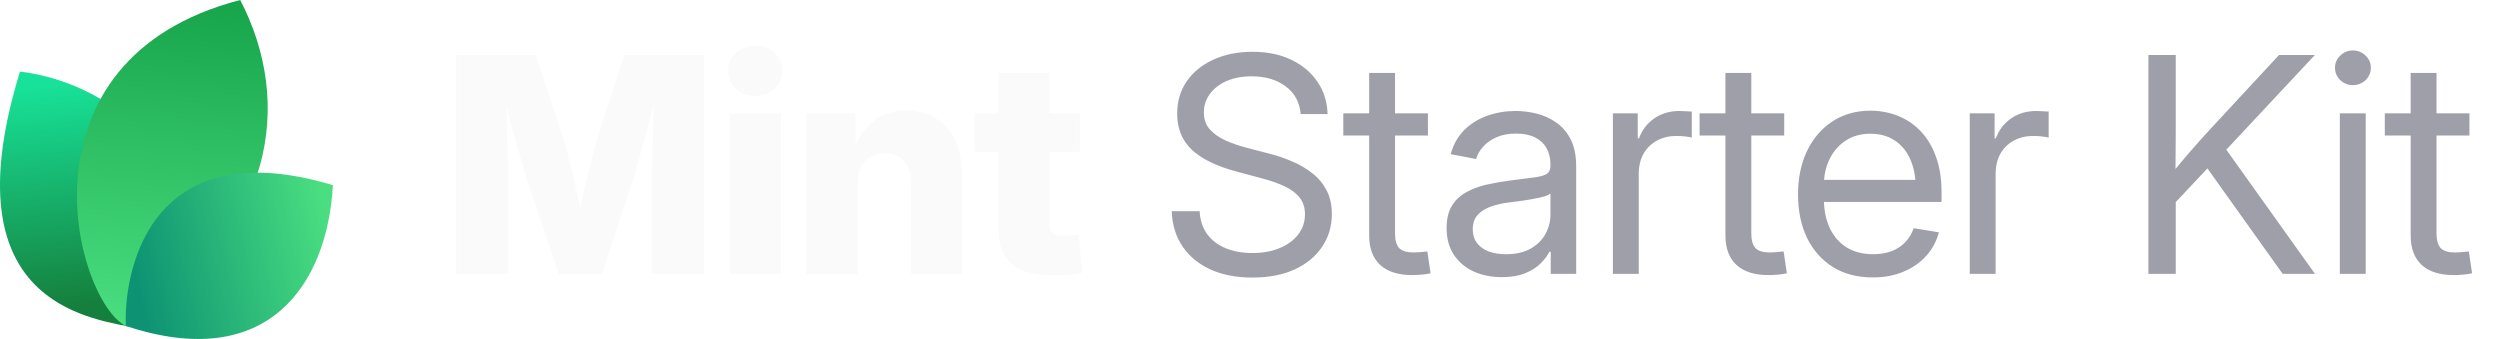
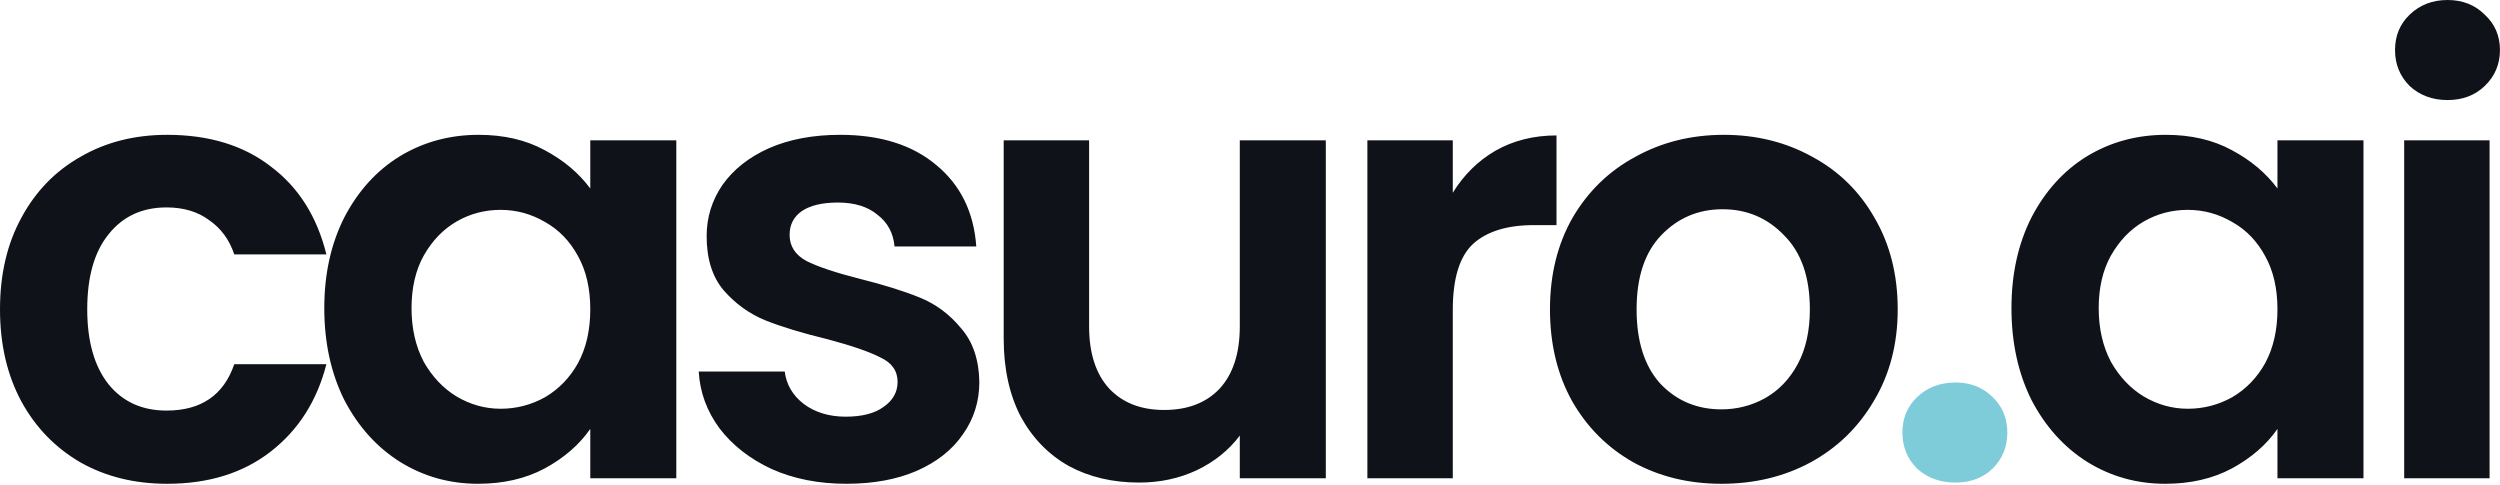
- <svg xmlns="http://www.w3.org/2000/svg" width="177" height="24" viewBox="0 0 177 24" fill="none">
-   <path d="M9.061 23.108C5.268 22.377 -3.391 20.627 1.417 5.064C9.634 6.099 16.973 14.064 9.061 23.108Z" fill="url(#paint0_linear_17557_2145)" />
-   <path d="M8.919 23.094C5.276 21.222 0.784 4.209 17.007 0C20.757 7.193 19.621 16.545 8.919 23.094Z" fill="url(#paint1_linear_17557_2145)" />
-   <path d="M8.914 23.079C8.735 19.882 10.159 9.085 23.57 13.111C23.181 20.123 18.984 26.418 8.914 23.079Z" fill="url(#paint2_linear_17557_2145)" />
-   <path d="M32.301 19.392V3.894H37.938L39.925 9.948C40.036 10.315 40.164 10.787 40.31 11.362C40.462 11.938 40.611 12.552 40.757 13.204C40.91 13.855 41.048 14.483 41.173 15.086C41.305 15.682 41.412 16.192 41.495 16.615H40.695C40.771 16.192 40.871 15.682 40.996 15.086C41.128 14.49 41.267 13.866 41.412 13.214C41.565 12.562 41.714 11.948 41.86 11.373C42.005 10.79 42.133 10.315 42.244 9.948L44.2 3.894H49.848V19.392H46.166V12.704C46.166 12.357 46.173 11.917 46.187 11.383C46.2 10.849 46.214 10.27 46.228 9.646C46.249 9.022 46.266 8.391 46.28 7.753C46.301 7.115 46.311 6.519 46.311 5.964H46.623C46.485 6.561 46.332 7.181 46.166 7.826C45.999 8.471 45.833 9.102 45.666 9.719C45.507 10.336 45.351 10.901 45.198 11.414C45.053 11.928 44.928 12.357 44.824 12.704L42.608 19.392H39.561L37.314 12.704C37.203 12.357 37.072 11.928 36.919 11.414C36.773 10.901 36.614 10.34 36.441 9.729C36.274 9.112 36.104 8.481 35.931 7.836C35.764 7.192 35.608 6.567 35.463 5.964H35.827C35.834 6.512 35.844 7.105 35.858 7.743C35.872 8.374 35.886 9.005 35.9 9.636C35.92 10.26 35.938 10.839 35.952 11.373C35.965 11.907 35.972 12.351 35.972 12.704V19.392H32.301ZM51.668 19.392V8.024H55.288V19.392H51.668ZM53.468 6.786C52.927 6.786 52.473 6.616 52.105 6.276C51.738 5.93 51.554 5.507 51.554 5.007C51.554 4.508 51.738 4.088 52.105 3.749C52.473 3.409 52.927 3.239 53.468 3.239C54.009 3.239 54.463 3.409 54.83 3.749C55.198 4.082 55.382 4.501 55.382 5.007C55.382 5.507 55.198 5.93 54.83 6.276C54.463 6.616 54.009 6.786 53.468 6.786ZM60.708 13.027V19.392H57.088V8.024H60.551L60.593 10.967H60.281C60.593 10.024 61.061 9.268 61.685 8.7C62.309 8.124 63.138 7.836 64.171 7.836C64.975 7.836 65.672 8.017 66.262 8.377C66.851 8.731 67.302 9.234 67.614 9.885C67.933 10.537 68.092 11.307 68.092 12.194V19.392H64.483V12.912C64.483 12.26 64.32 11.754 63.994 11.394C63.675 11.033 63.221 10.853 62.632 10.853C62.25 10.853 61.914 10.936 61.623 11.102C61.332 11.269 61.106 11.515 60.947 11.841C60.787 12.16 60.708 12.555 60.708 13.027ZM76.456 8.024V10.749H69.008V8.024H76.456ZM70.683 5.163H74.292V15.783C74.292 16.102 74.361 16.334 74.5 16.48C74.646 16.625 74.899 16.698 75.259 16.698C75.405 16.698 75.596 16.688 75.831 16.667C76.074 16.646 76.251 16.629 76.362 16.615L76.632 19.309C76.313 19.378 75.963 19.427 75.582 19.455C75.207 19.482 74.836 19.496 74.469 19.496C73.2 19.496 72.25 19.222 71.619 18.674C70.995 18.127 70.683 17.308 70.683 16.22V5.163Z" fill="#FAFAFA" />
-   <path d="M88.667 19.652C87.523 19.652 86.528 19.458 85.682 19.07C84.843 18.681 84.188 18.137 83.716 17.437C83.245 16.736 82.992 15.908 82.957 14.951H84.933C84.968 15.596 85.148 16.14 85.474 16.584C85.8 17.021 86.24 17.354 86.795 17.582C87.35 17.804 87.974 17.915 88.667 17.915C89.388 17.915 90.026 17.801 90.581 17.572C91.143 17.343 91.583 17.024 91.902 16.615C92.228 16.199 92.391 15.717 92.391 15.169C92.391 14.698 92.266 14.306 92.017 13.994C91.767 13.675 91.413 13.408 90.956 13.193C90.498 12.978 89.954 12.787 89.323 12.621L87.502 12.132C86.123 11.765 85.082 11.255 84.382 10.603C83.689 9.944 83.342 9.095 83.342 8.055C83.342 7.174 83.571 6.404 84.028 5.746C84.486 5.087 85.117 4.577 85.921 4.217C86.726 3.849 87.645 3.666 88.678 3.666C89.718 3.666 90.63 3.853 91.413 4.227C92.204 4.602 92.824 5.122 93.275 5.787C93.726 6.446 93.965 7.209 93.993 8.076H92.089C92.013 7.23 91.656 6.574 91.018 6.11C90.387 5.638 89.586 5.403 88.615 5.403C87.95 5.403 87.36 5.513 86.847 5.735C86.341 5.957 85.946 6.262 85.661 6.651C85.377 7.032 85.235 7.469 85.235 7.961C85.235 8.447 85.377 8.849 85.661 9.168C85.946 9.48 86.317 9.74 86.774 9.948C87.232 10.149 87.724 10.319 88.251 10.457L89.884 10.884C90.439 11.023 90.977 11.206 91.496 11.435C92.023 11.657 92.495 11.934 92.911 12.267C93.334 12.593 93.67 12.995 93.92 13.474C94.17 13.945 94.294 14.504 94.294 15.149C94.294 16.015 94.066 16.788 93.608 17.468C93.157 18.148 92.512 18.681 91.673 19.07C90.834 19.458 89.832 19.652 88.667 19.652ZM101.097 8.024V9.594H95.106V8.024H101.097ZM96.937 5.163H98.767V16.521C98.767 17 98.865 17.347 99.059 17.562C99.26 17.77 99.6 17.874 100.078 17.874C100.21 17.874 100.366 17.867 100.546 17.853C100.733 17.832 100.903 17.815 101.056 17.801L101.285 19.351C101.097 19.392 100.886 19.423 100.65 19.444C100.414 19.465 100.189 19.475 99.974 19.475C98.996 19.475 98.244 19.236 97.717 18.758C97.197 18.272 96.937 17.579 96.937 16.677V5.163ZM106.33 19.621C105.595 19.621 104.932 19.489 104.343 19.226C103.754 18.955 103.285 18.564 102.939 18.05C102.592 17.53 102.419 16.896 102.419 16.147C102.419 15.495 102.547 14.965 102.804 14.556C103.06 14.146 103.403 13.828 103.833 13.599C104.263 13.363 104.742 13.186 105.269 13.068C105.796 12.95 106.333 12.857 106.881 12.787C107.574 12.69 108.132 12.617 108.555 12.569C108.978 12.52 109.287 12.441 109.481 12.33C109.675 12.212 109.772 12.014 109.772 11.737V11.654C109.772 11.203 109.679 10.815 109.492 10.489C109.311 10.163 109.041 9.91 108.68 9.729C108.32 9.549 107.872 9.459 107.338 9.459C106.805 9.459 106.34 9.546 105.945 9.719C105.556 9.892 105.241 10.118 104.998 10.395C104.755 10.665 104.593 10.953 104.509 11.258L102.71 10.915C102.897 10.222 103.22 9.65 103.677 9.199C104.135 8.748 104.679 8.412 105.31 8.19C105.941 7.968 106.607 7.857 107.307 7.857C107.8 7.857 108.295 7.92 108.795 8.044C109.301 8.169 109.765 8.381 110.188 8.679C110.611 8.97 110.951 9.369 111.208 9.875C111.464 10.374 111.593 11.005 111.593 11.768V19.392H109.793V17.822H109.7C109.568 18.085 109.363 18.359 109.086 18.643C108.809 18.921 108.444 19.153 107.994 19.34C107.543 19.527 106.988 19.621 106.33 19.621ZM106.621 17.998C107.321 17.998 107.904 17.867 108.368 17.603C108.84 17.333 109.19 16.986 109.419 16.563C109.654 16.133 109.772 15.682 109.772 15.211V13.692C109.703 13.769 109.554 13.841 109.325 13.911C109.096 13.973 108.829 14.032 108.524 14.088C108.226 14.143 107.921 14.192 107.609 14.233C107.304 14.275 107.033 14.309 106.798 14.337C106.354 14.393 105.938 14.49 105.549 14.628C105.168 14.76 104.86 14.954 104.624 15.211C104.388 15.467 104.27 15.811 104.27 16.241C104.27 16.615 104.367 16.934 104.561 17.198C104.762 17.461 105.04 17.662 105.393 17.801C105.747 17.933 106.156 17.998 106.621 17.998ZM114.193 19.392V8.024H115.951V9.792H116.045C116.253 9.209 116.61 8.741 117.116 8.388C117.622 8.034 118.219 7.857 118.905 7.857C119.058 7.857 119.217 7.864 119.384 7.878C119.55 7.885 119.682 7.892 119.779 7.899V9.74C119.716 9.719 119.578 9.695 119.363 9.667C119.155 9.639 118.922 9.625 118.666 9.625C118.174 9.625 117.726 9.733 117.324 9.948C116.922 10.163 116.603 10.471 116.367 10.874C116.138 11.276 116.024 11.758 116.024 12.319V19.392H114.193ZM126.322 8.024V9.594H120.33V8.024H126.322ZM122.161 5.163H123.992V16.521C123.992 17 124.089 17.347 124.283 17.562C124.484 17.77 124.824 17.874 125.302 17.874C125.434 17.874 125.59 17.867 125.77 17.853C125.958 17.832 126.127 17.815 126.28 17.801L126.509 19.351C126.322 19.392 126.11 19.423 125.874 19.444C125.639 19.465 125.413 19.475 125.198 19.475C124.221 19.475 123.468 19.236 122.941 18.758C122.421 18.272 122.161 17.579 122.161 16.677V5.163ZM132.604 19.642C131.502 19.642 130.555 19.396 129.765 18.903C128.974 18.404 128.364 17.714 127.934 16.834C127.511 15.946 127.3 14.927 127.3 13.775C127.3 12.611 127.511 11.584 127.934 10.697C128.364 9.802 128.964 9.102 129.734 8.596C130.51 8.089 131.408 7.836 132.428 7.836C133.1 7.836 133.738 7.954 134.341 8.19C134.952 8.426 135.489 8.783 135.954 9.261C136.425 9.74 136.793 10.343 137.056 11.071C137.327 11.792 137.462 12.645 137.462 13.63V14.296H128.433V12.735H136.463L135.631 13.297C135.631 12.541 135.506 11.876 135.257 11.3C135.007 10.725 134.643 10.277 134.165 9.958C133.686 9.632 133.107 9.469 132.428 9.469C131.748 9.469 131.162 9.632 130.67 9.958C130.177 10.284 129.796 10.725 129.526 11.279C129.262 11.827 129.13 12.441 129.13 13.12V14.046C129.13 14.864 129.273 15.572 129.557 16.168C129.841 16.757 130.243 17.211 130.763 17.53C131.283 17.842 131.901 17.998 132.615 17.998C133.093 17.998 133.523 17.929 133.905 17.79C134.293 17.645 134.619 17.433 134.882 17.156C135.153 16.879 135.354 16.546 135.486 16.157L137.275 16.449C137.108 17.08 136.81 17.634 136.38 18.113C135.95 18.591 135.413 18.966 134.768 19.236C134.123 19.507 133.402 19.642 132.604 19.642ZM139.459 19.392V8.024H141.217V9.792H141.311C141.519 9.209 141.876 8.741 142.382 8.388C142.888 8.034 143.485 7.857 144.171 7.857C144.324 7.857 144.483 7.864 144.649 7.878C144.816 7.885 144.948 7.892 145.045 7.899V9.74C144.982 9.719 144.844 9.695 144.629 9.667C144.421 9.639 144.188 9.625 143.932 9.625C143.439 9.625 142.992 9.733 142.59 9.948C142.188 10.163 141.869 10.471 141.633 10.874C141.404 11.276 141.29 11.758 141.29 12.319V19.392H139.459ZM153.429 14.961V12.715C153.783 12.257 154.136 11.82 154.49 11.404C154.844 10.981 155.204 10.565 155.572 10.156C155.939 9.74 156.314 9.327 156.695 8.918L161.355 3.894H163.893L157.277 10.967H157.184L153.429 14.961ZM152.108 19.392V3.894H154.043V9.241L154.022 12.559L154.043 13.505V19.392H152.108ZM161.615 19.392L155.967 11.477L157.173 9.969L163.903 19.392H161.615ZM165.661 19.392V8.024H167.492V19.392H165.661ZM166.587 6.027C166.24 6.027 165.942 5.909 165.692 5.673C165.443 5.43 165.318 5.139 165.318 4.799C165.318 4.459 165.443 4.172 165.692 3.936C165.942 3.693 166.24 3.572 166.587 3.572C166.934 3.572 167.232 3.693 167.482 3.936C167.731 4.172 167.856 4.459 167.856 4.799C167.856 5.139 167.731 5.43 167.482 5.673C167.232 5.909 166.934 6.027 166.587 6.027ZM174.836 8.024V9.594H168.844V8.024H174.836ZM170.675 5.163H172.506V16.521C172.506 17 172.603 17.347 172.797 17.562C172.998 17.77 173.338 17.874 173.816 17.874C173.948 17.874 174.104 17.867 174.284 17.853C174.472 17.832 174.641 17.815 174.794 17.801L175.023 19.351C174.836 19.392 174.624 19.423 174.388 19.444C174.153 19.465 173.927 19.475 173.712 19.475C172.735 19.475 171.982 19.236 171.455 18.758C170.935 18.272 170.675 17.579 170.675 16.677V5.163Z" fill="#9F9FA9" />
-   <defs>
-     <linearGradient id="paint0_linear_17557_2145" x1="3.776" y1="5.916" x2="5.232" y2="21.559" gradientUnits="userSpaceOnUse">
-       <stop stop-color="#18E299" />
-       <stop offset="1" stop-color="#15803D" />
-     </linearGradient>
-     <linearGradient id="paint1_linear_17557_2145" x1="12.171" y1="-0.718" x2="10.19" y2="22.983" gradientUnits="userSpaceOnUse">
-       <stop stop-color="#16A34A" />
-       <stop offset="1" stop-color="#4ADE80" />
-     </linearGradient>
-     <linearGradient id="paint2_linear_17557_2145" x1="23.133" y1="15.353" x2="9.338" y2="18.52" gradientUnits="userSpaceOnUse">
-       <stop stop-color="#4ADE80" />
-       <stop offset="1" stop-color="#0D9373" />
-     </linearGradient>
-   </defs>
+ <svg xmlns="http://www.w3.org/2000/svg" width="1172" height="227" viewBox="0 0 1172 227" fill="none">
+   <path d="M-4.93675e-05 145.002C-4.93675e-05 128.605 3.337 114.305 10.01 102.102C16.683 89.709 25.931 80.175 37.752 73.502C49.573 66.638 63.111 63.206 78.364 63.206C98.003 63.206 114.209 68.163 126.984 78.078C139.949 87.802 148.625 101.53 153.01 119.262H109.824C107.536 112.398 103.627 107.059 98.098 103.246C92.759 99.242 86.086 97.24 78.078 97.24C66.638 97.24 57.581 101.435 50.908 109.824C44.235 118.023 40.898 129.749 40.898 145.002C40.898 160.065 44.235 171.791 50.908 180.18C57.581 188.379 66.638 192.478 78.078 192.478C94.285 192.478 104.867 185.233 109.824 170.742H153.01C148.625 187.902 139.949 201.535 126.984 211.64C114.019 221.745 97.812 226.798 78.364 226.798C63.111 226.798 49.573 223.461 37.752 216.788C25.931 209.924 16.683 200.391 10.01 188.188C3.337 175.795 -4.93675e-05 161.399 -4.93675e-05 145.002ZM152.027 144.43C152.027 128.414 155.173 114.209 161.465 101.816C167.947 89.423 176.623 79.889 187.491 73.216C198.549 66.543 210.847 63.206 224.385 63.206C236.206 63.206 246.502 65.589 255.273 70.356C264.234 75.123 271.384 81.129 276.723 88.374V65.78H317.049V224.224H276.723V201.058C271.575 208.494 264.425 214.691 255.273 219.648C246.311 224.415 235.92 226.798 224.099 226.798C210.752 226.798 198.549 223.366 187.491 216.502C176.623 209.638 167.947 200.009 161.465 187.616C155.173 175.032 152.027 160.637 152.027 144.43ZM276.723 145.002C276.723 135.278 274.816 126.984 271.003 120.12C267.189 113.065 262.041 107.727 255.559 104.104C249.076 100.291 242.117 98.384 234.681 98.384C227.245 98.384 220.381 100.195 214.089 103.818C207.797 107.441 202.649 112.779 198.645 119.834C194.831 126.698 192.925 134.897 192.925 144.43C192.925 153.963 194.831 162.353 198.645 169.598C202.649 176.653 207.797 182.087 214.089 185.9C220.571 189.713 227.435 191.62 234.681 191.62C242.117 191.62 249.076 189.809 255.559 186.186C262.041 182.373 267.189 177.034 271.003 170.17C274.816 163.115 276.723 154.726 276.723 145.002ZM396.767 226.798C383.802 226.798 372.171 224.51 361.875 219.934C351.579 215.167 343.38 208.78 337.279 200.772C331.368 192.764 328.127 183.898 327.555 174.174H367.881C368.644 180.275 371.599 185.328 376.747 189.332C382.086 193.336 388.664 195.338 396.481 195.338C404.108 195.338 410.018 193.813 414.213 190.762C418.598 187.711 420.791 183.803 420.791 179.036C420.791 173.888 418.122 170.075 412.783 167.596C407.635 164.927 399.341 162.067 387.901 159.016C376.08 156.156 366.356 153.201 358.729 150.15C351.293 147.099 344.81 142.428 339.281 136.136C333.942 129.844 331.273 121.359 331.273 110.682C331.273 101.911 333.752 93.903 338.709 86.658C343.857 79.413 351.102 73.693 360.445 69.498C369.978 65.303 381.132 63.206 393.907 63.206C412.783 63.206 427.846 67.973 439.095 77.506C450.344 86.849 456.541 99.528 457.685 115.544H419.361C418.789 109.252 416.12 104.295 411.353 100.672C406.777 96.859 400.58 94.952 392.763 94.952C385.518 94.952 379.893 96.287 375.889 98.956C372.076 101.625 370.169 105.343 370.169 110.11C370.169 115.449 372.838 119.548 378.177 122.408C383.516 125.077 391.81 127.842 403.059 130.702C414.499 133.562 423.937 136.517 431.373 139.568C438.809 142.619 445.196 147.385 450.535 153.868C456.064 160.16 458.924 168.549 459.115 179.036C459.115 188.188 456.541 196.387 451.393 203.632C446.436 210.877 439.19 216.597 429.657 220.792C420.314 224.796 409.351 226.798 396.767 226.798ZM621.541 65.78V224.224H581.215V204.204C576.067 211.068 569.298 216.502 560.909 220.506C552.71 224.319 543.749 226.226 534.025 226.226C521.631 226.226 510.668 223.652 501.135 218.504C491.601 213.165 484.07 205.443 478.541 195.338C473.202 185.042 470.533 172.839 470.533 158.73V65.78H510.573V153.01C510.573 165.594 513.719 175.318 520.011 182.182C526.303 188.855 534.883 192.192 545.751 192.192C556.809 192.192 565.485 188.855 571.777 182.182C578.069 175.318 581.215 165.594 581.215 153.01V65.78H621.541ZM681.066 90.376C686.214 81.987 692.888 75.409 701.086 70.642C709.476 65.875 719.009 63.492 729.686 63.492V105.534H719.104C706.52 105.534 696.987 108.489 690.504 114.4C684.212 120.311 681.066 130.607 681.066 145.288V224.224H641.026V65.78H681.066V90.376ZM806.991 226.798C791.738 226.798 778.01 223.461 765.807 216.788C753.605 209.924 743.976 200.295 736.921 187.902C730.057 175.509 726.625 161.209 726.625 145.002C726.625 128.795 730.153 114.495 737.207 102.102C744.453 89.709 754.272 80.175 766.665 73.502C779.059 66.638 792.882 63.206 808.135 63.206C823.389 63.206 837.212 66.638 849.605 73.502C861.999 80.175 871.723 89.709 878.777 102.102C886.023 114.495 889.645 128.795 889.645 145.002C889.645 161.209 885.927 175.509 878.491 187.902C871.246 200.295 861.331 209.924 848.747 216.788C836.354 223.461 822.435 226.798 806.991 226.798ZM806.991 191.906C814.237 191.906 821.005 190.19 827.297 186.758C833.78 183.135 838.928 177.797 842.741 170.742C846.555 163.687 848.461 155.107 848.461 145.002C848.461 129.939 844.457 118.404 836.449 110.396C828.632 102.197 819.003 98.098 807.563 98.098C796.123 98.098 786.495 102.197 778.677 110.396C771.051 118.404 767.237 129.939 767.237 145.002C767.237 160.065 770.955 171.695 778.391 179.894C786.018 187.902 795.551 191.906 806.991 191.906ZM942.973 144.43C942.973 128.414 946.119 114.209 952.411 101.816C958.894 89.423 967.569 79.889 978.437 73.216C989.496 66.543 1001.79 63.206 1015.33 63.206C1027.15 63.206 1037.45 65.589 1046.22 70.356C1055.18 75.123 1062.33 81.129 1067.67 88.374V65.78H1108V224.224H1067.67V201.058C1062.52 208.494 1055.37 214.691 1046.22 219.648C1037.26 224.415 1026.87 226.798 1015.05 226.798C1001.7 226.798 989.496 223.366 978.437 216.502C967.569 209.638 958.894 200.009 952.411 187.616C946.119 175.032 942.973 160.637 942.973 144.43ZM1067.67 145.002C1067.67 135.278 1065.76 126.984 1061.95 120.12C1058.14 113.065 1052.99 107.727 1046.51 104.104C1040.02 100.291 1033.06 98.384 1025.63 98.384C1018.19 98.384 1011.33 100.195 1005.04 103.818C998.743 107.441 993.595 112.779 989.591 119.834C985.778 126.698 983.871 134.897 983.871 144.43C983.871 153.963 985.778 162.353 989.591 169.598C993.595 176.653 998.743 182.087 1005.04 185.9C1011.52 189.713 1018.38 191.62 1025.63 191.62C1033.06 191.62 1040.02 189.809 1046.51 186.186C1052.99 182.373 1058.14 177.034 1061.95 170.17C1065.76 163.115 1067.67 154.726 1067.67 145.002ZM1147.39 46.904C1140.33 46.904 1134.42 44.711 1129.66 40.326C1125.08 35.75 1122.79 30.125 1122.79 23.452C1122.79 16.779 1125.08 11.249 1129.66 6.864C1134.42 2.288 1140.33 -1.21593e-05 1147.39 -1.21593e-05C1154.44 -1.21593e-05 1160.26 2.288 1164.83 6.864C1169.6 11.249 1171.98 16.779 1171.98 23.452C1171.98 30.125 1169.6 35.75 1164.83 40.326C1160.26 44.711 1154.44 46.904 1147.39 46.904ZM1167.12 65.78V224.224H1127.08V65.78H1167.12Z" fill="#10121A" />
+   <path d="M916.728 226.226C909.483 226.226 903.477 224.033 898.71 219.648C894.134 215.072 891.846 209.447 891.846 202.774C891.846 196.101 894.134 190.571 898.71 186.186C903.477 181.61 909.483 179.322 916.728 179.322C923.783 179.322 929.598 181.61 934.174 186.186C938.75 190.571 941.038 196.101 941.038 202.774C941.038 209.447 938.75 215.072 934.174 219.648C929.598 224.033 923.783 226.226 916.728 226.226Z" fill="#7ECBD9" />
</svg>
